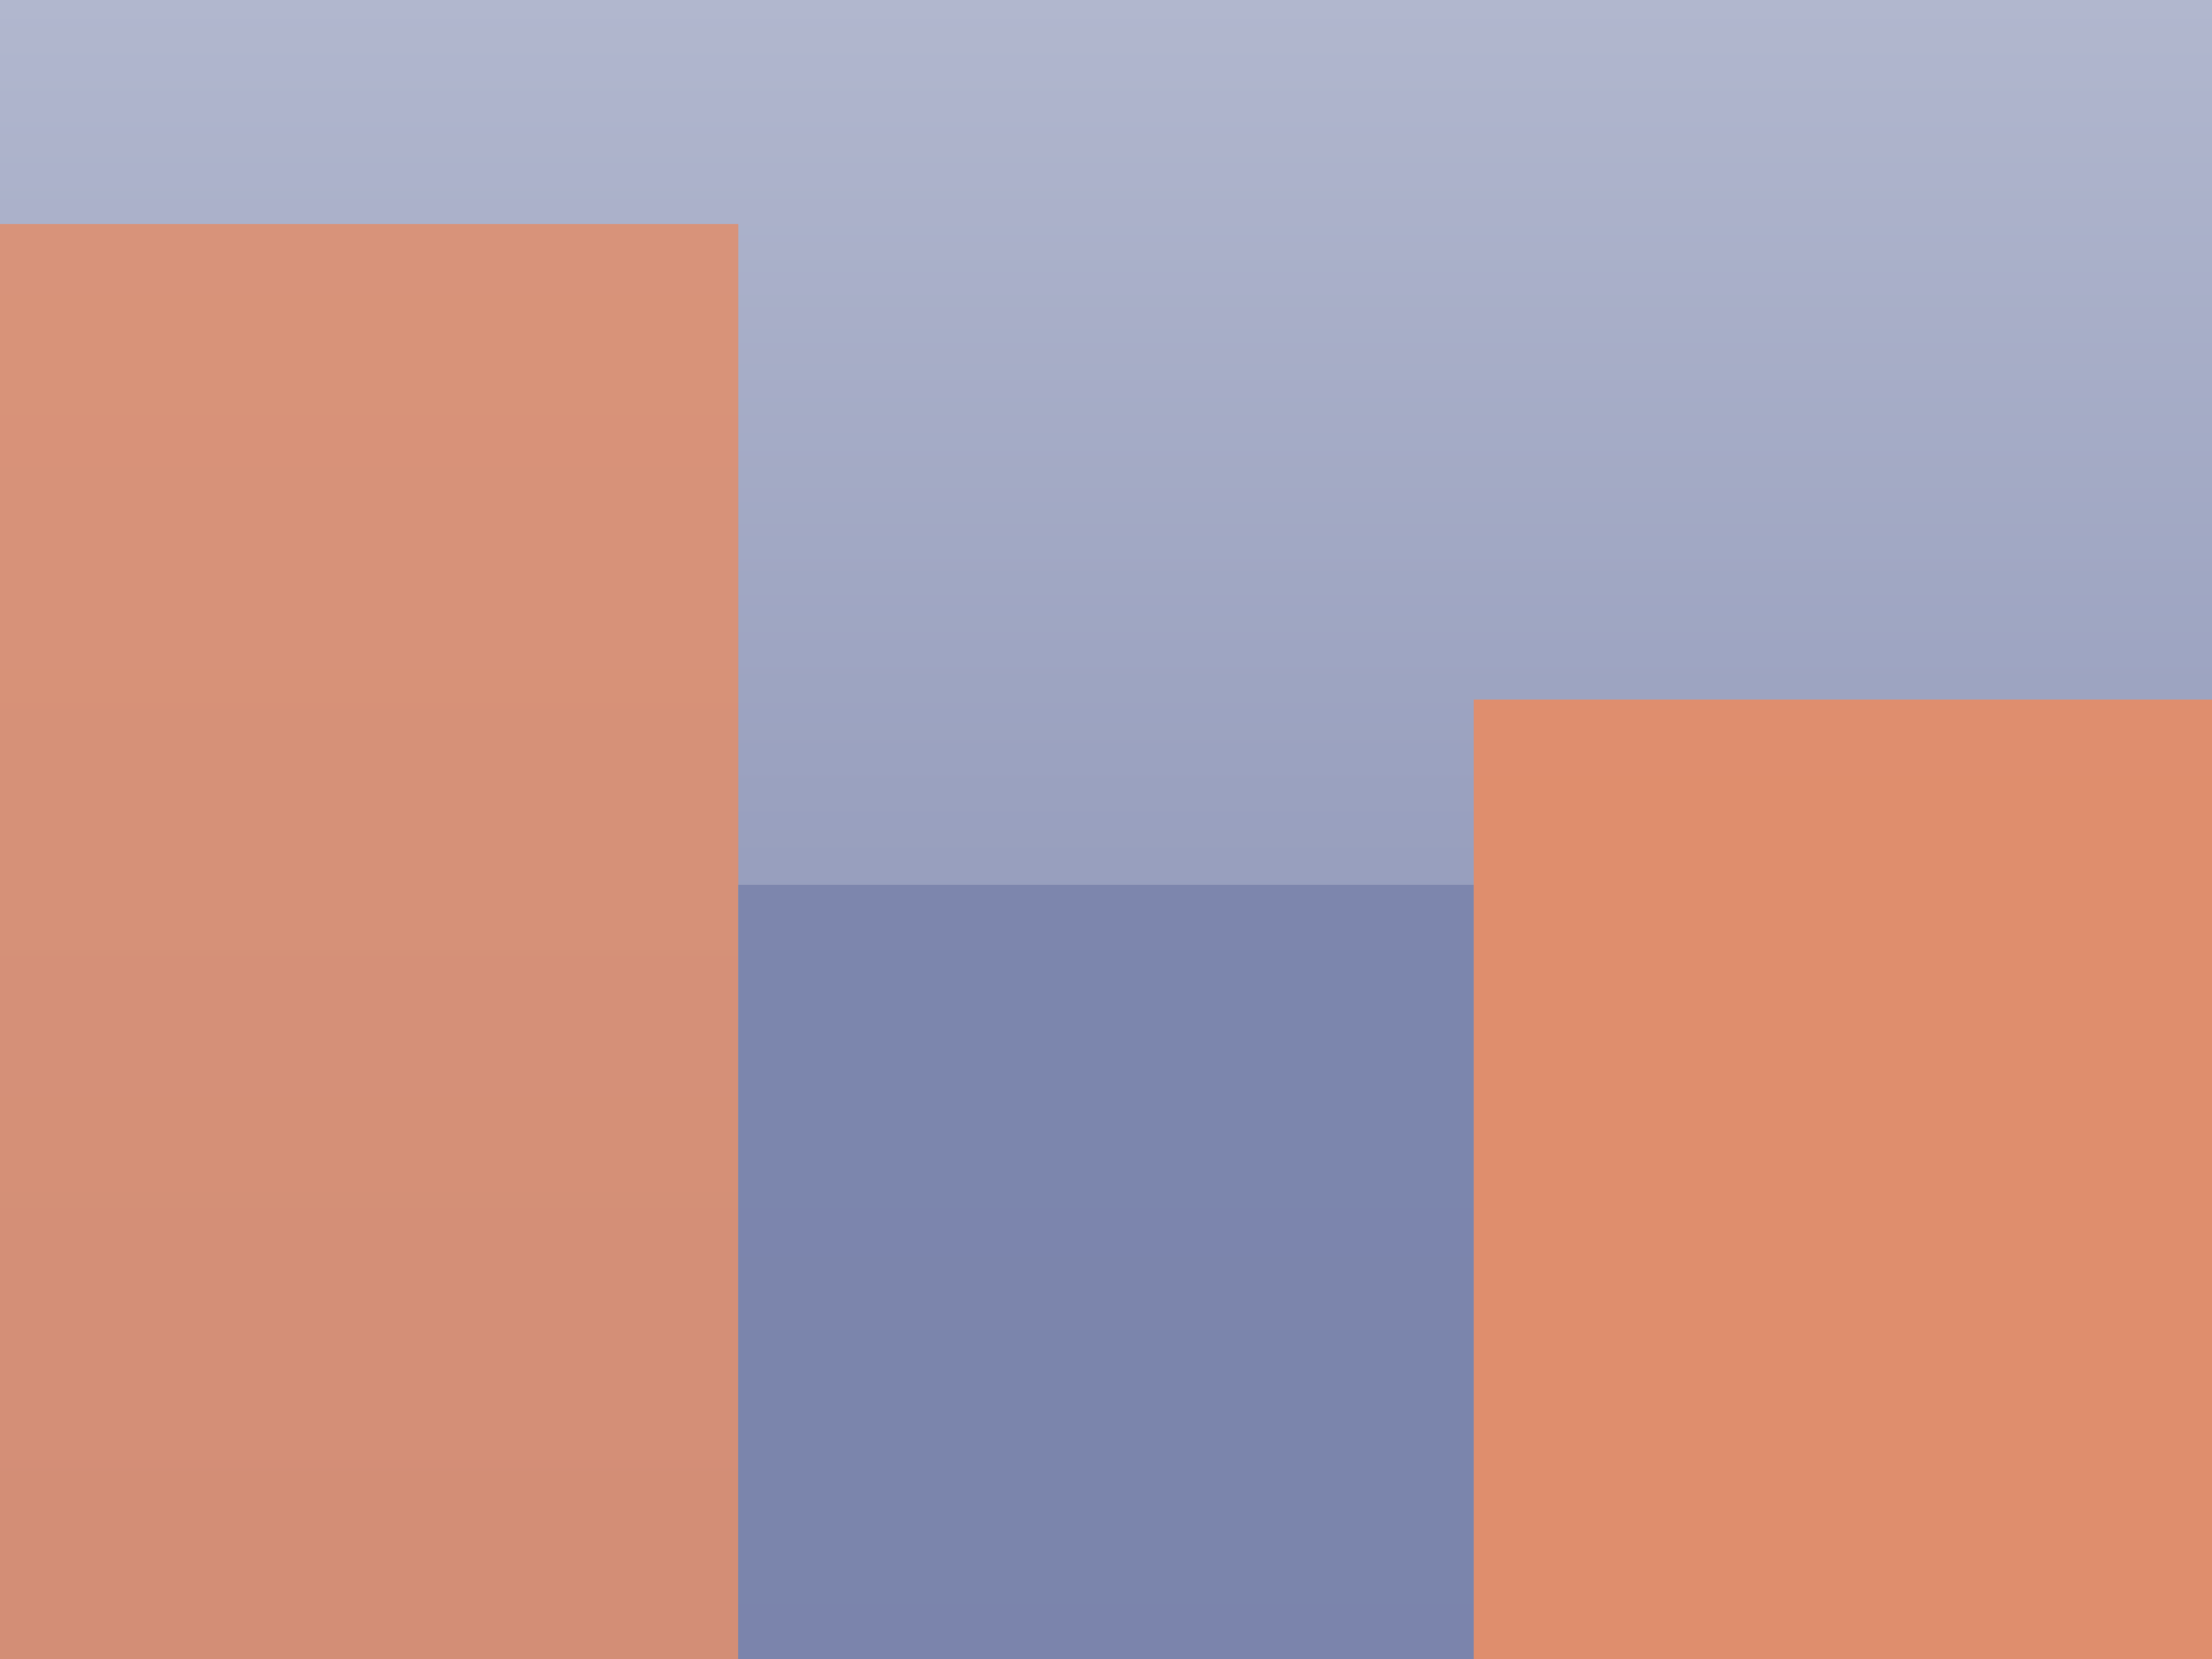
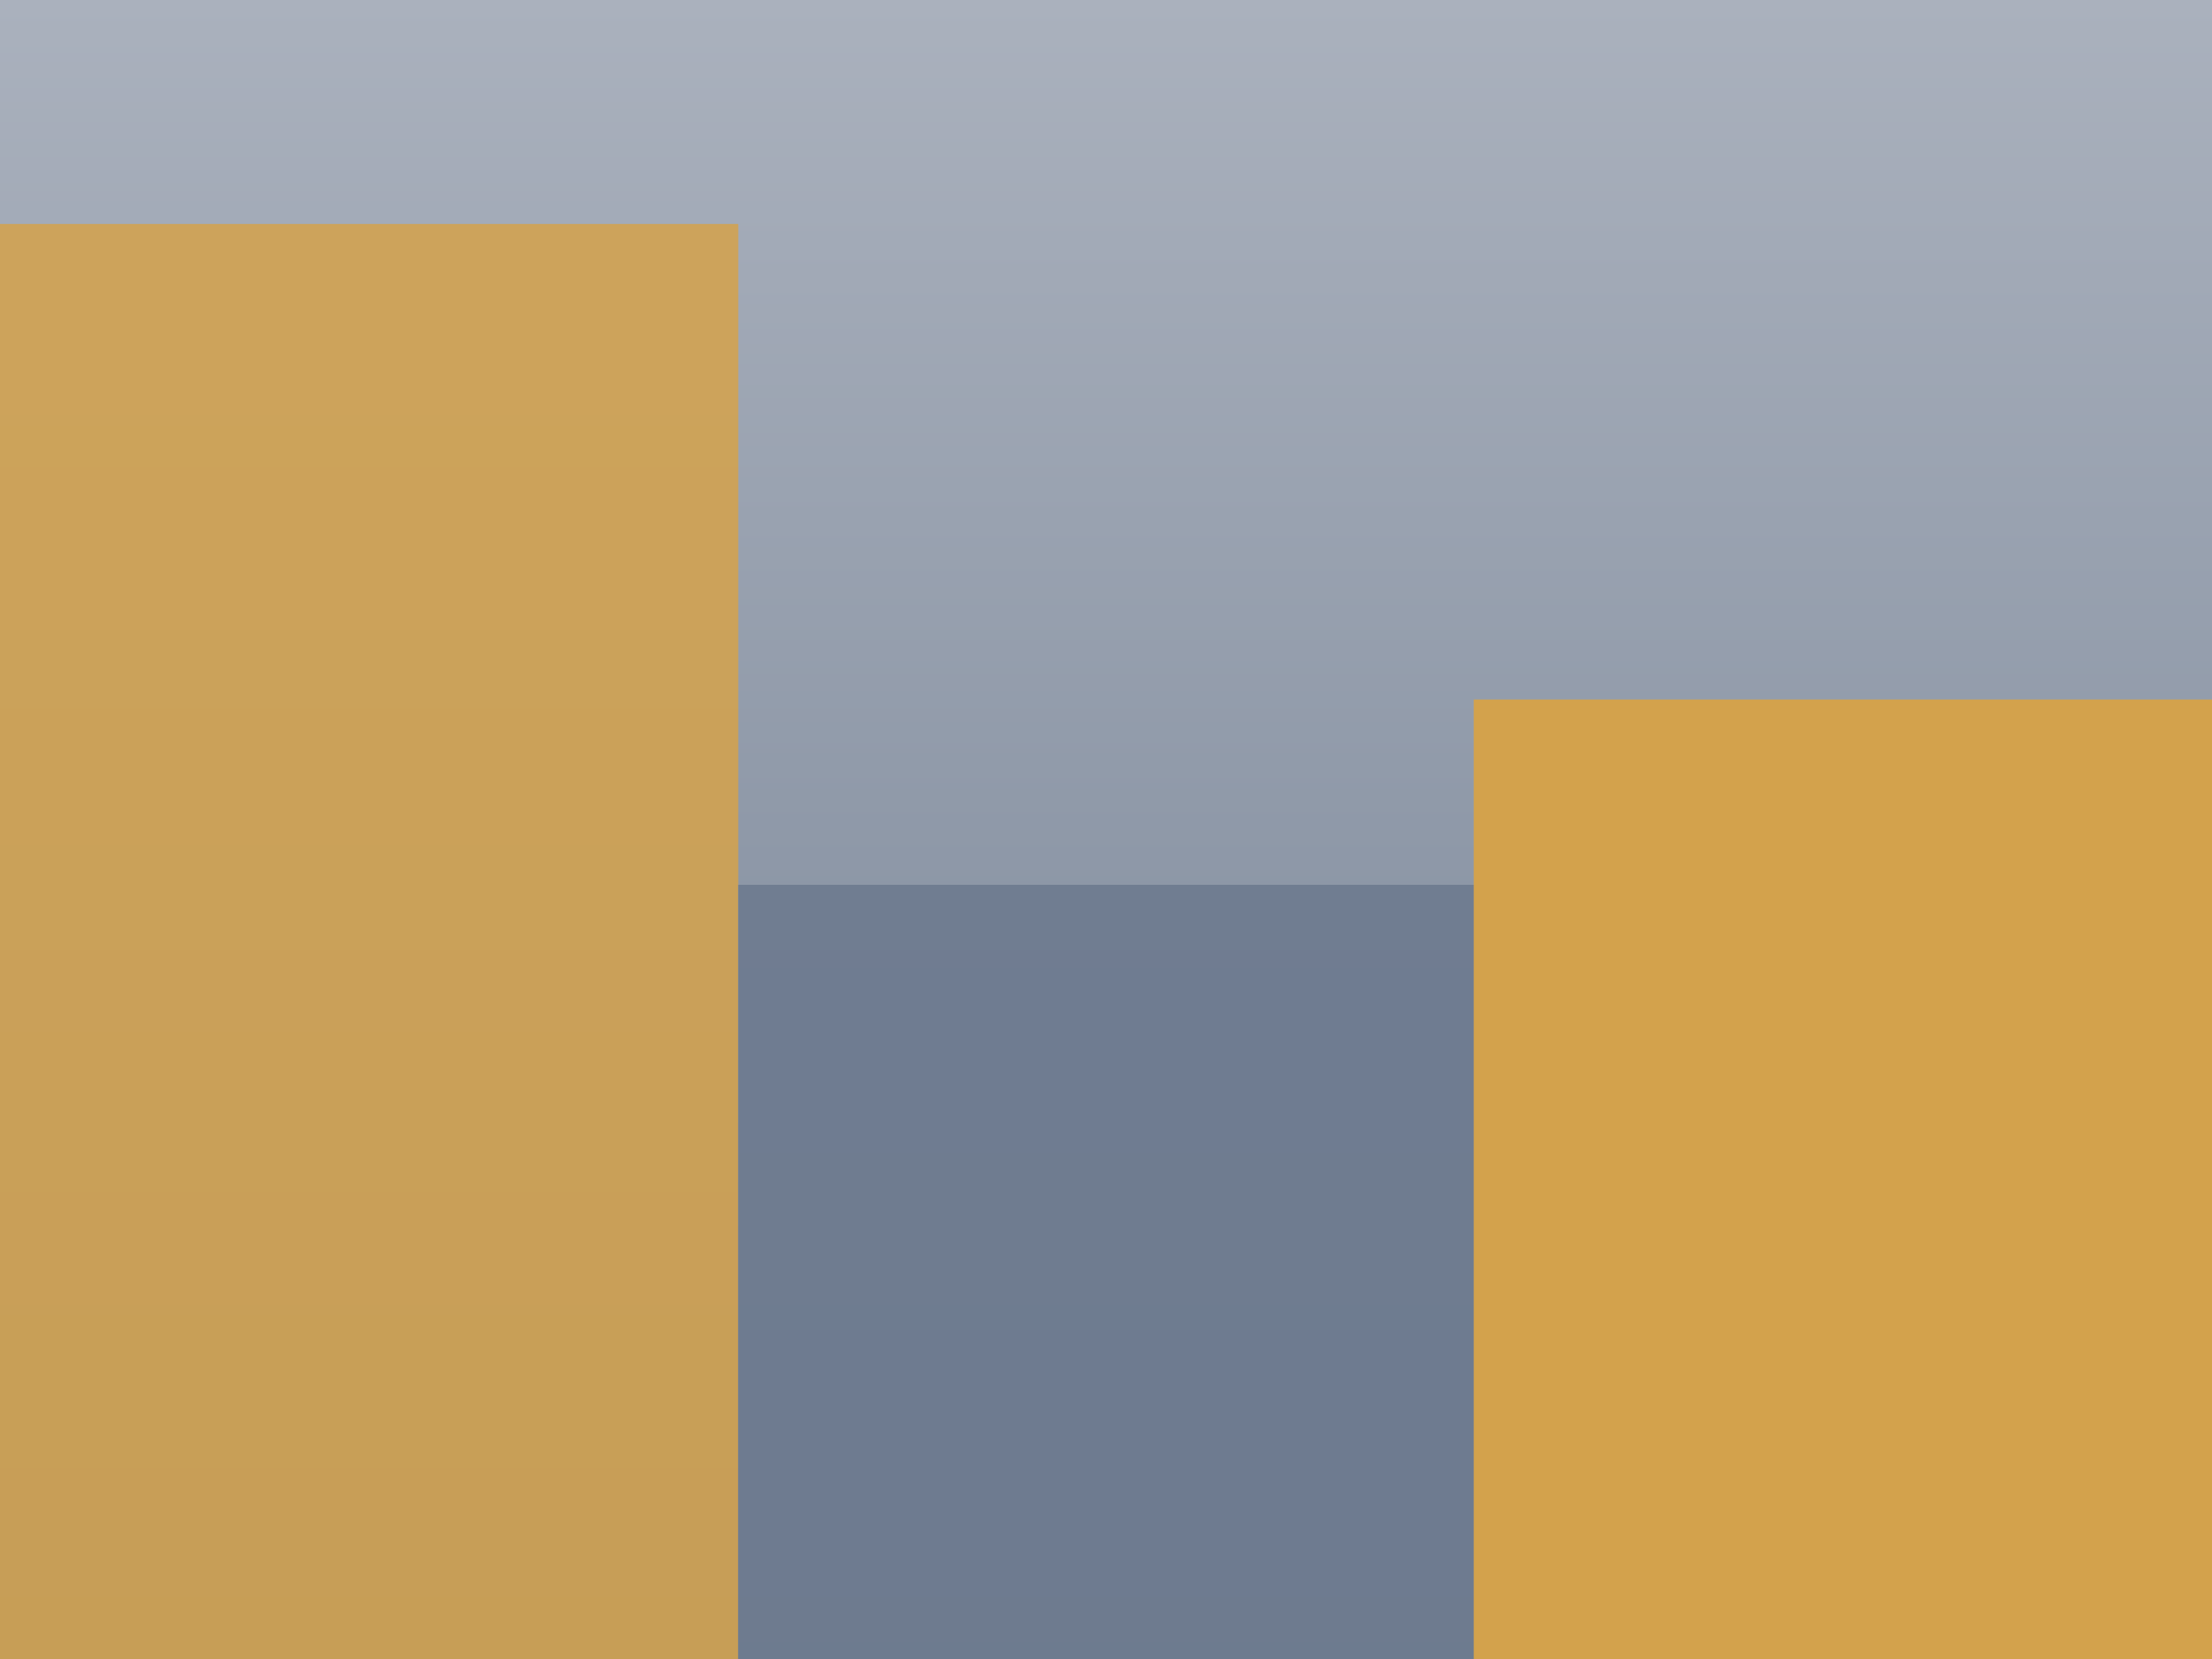
<svg xmlns="http://www.w3.org/2000/svg" viewBox="0 0 800 600" width="800" height="600">
  <defs>
    <linearGradient id="b" x1="0" y1="0" x2="0" y2="1">
-       <stop offset="0" stop-color="#b1b7ce" />
-       <stop offset="1" stop-color="#8189af" />
+       <stop offset="0" stop-color="#aab1bd" />
+       <stop offset="1" stop-color="#748194" />
    </linearGradient>
  </defs>
  <rect width="800" height="600" fill="url(#b)" />
-   <rect x="0" y="81" width="267" height="519" fill="#e08e6d" opacity="0.86" />
-   <rect x="267" y="320" width="267" height="280" fill="#7a84ab" opacity="0.91" />
-   <rect x="533" y="253" width="267" height="347" fill="#e08e6d" opacity="0.99" />
+   <rect x="0" y="81" width="267" height="519" fill="#d4a24c" opacity="0.86" />
+   <rect x="267" y="320" width="267" height="280" fill="#6d7a8f" opacity="0.91" />
+   <rect x="533" y="253" width="267" height="347" fill="#d4a24c" opacity="0.99" />
</svg>
